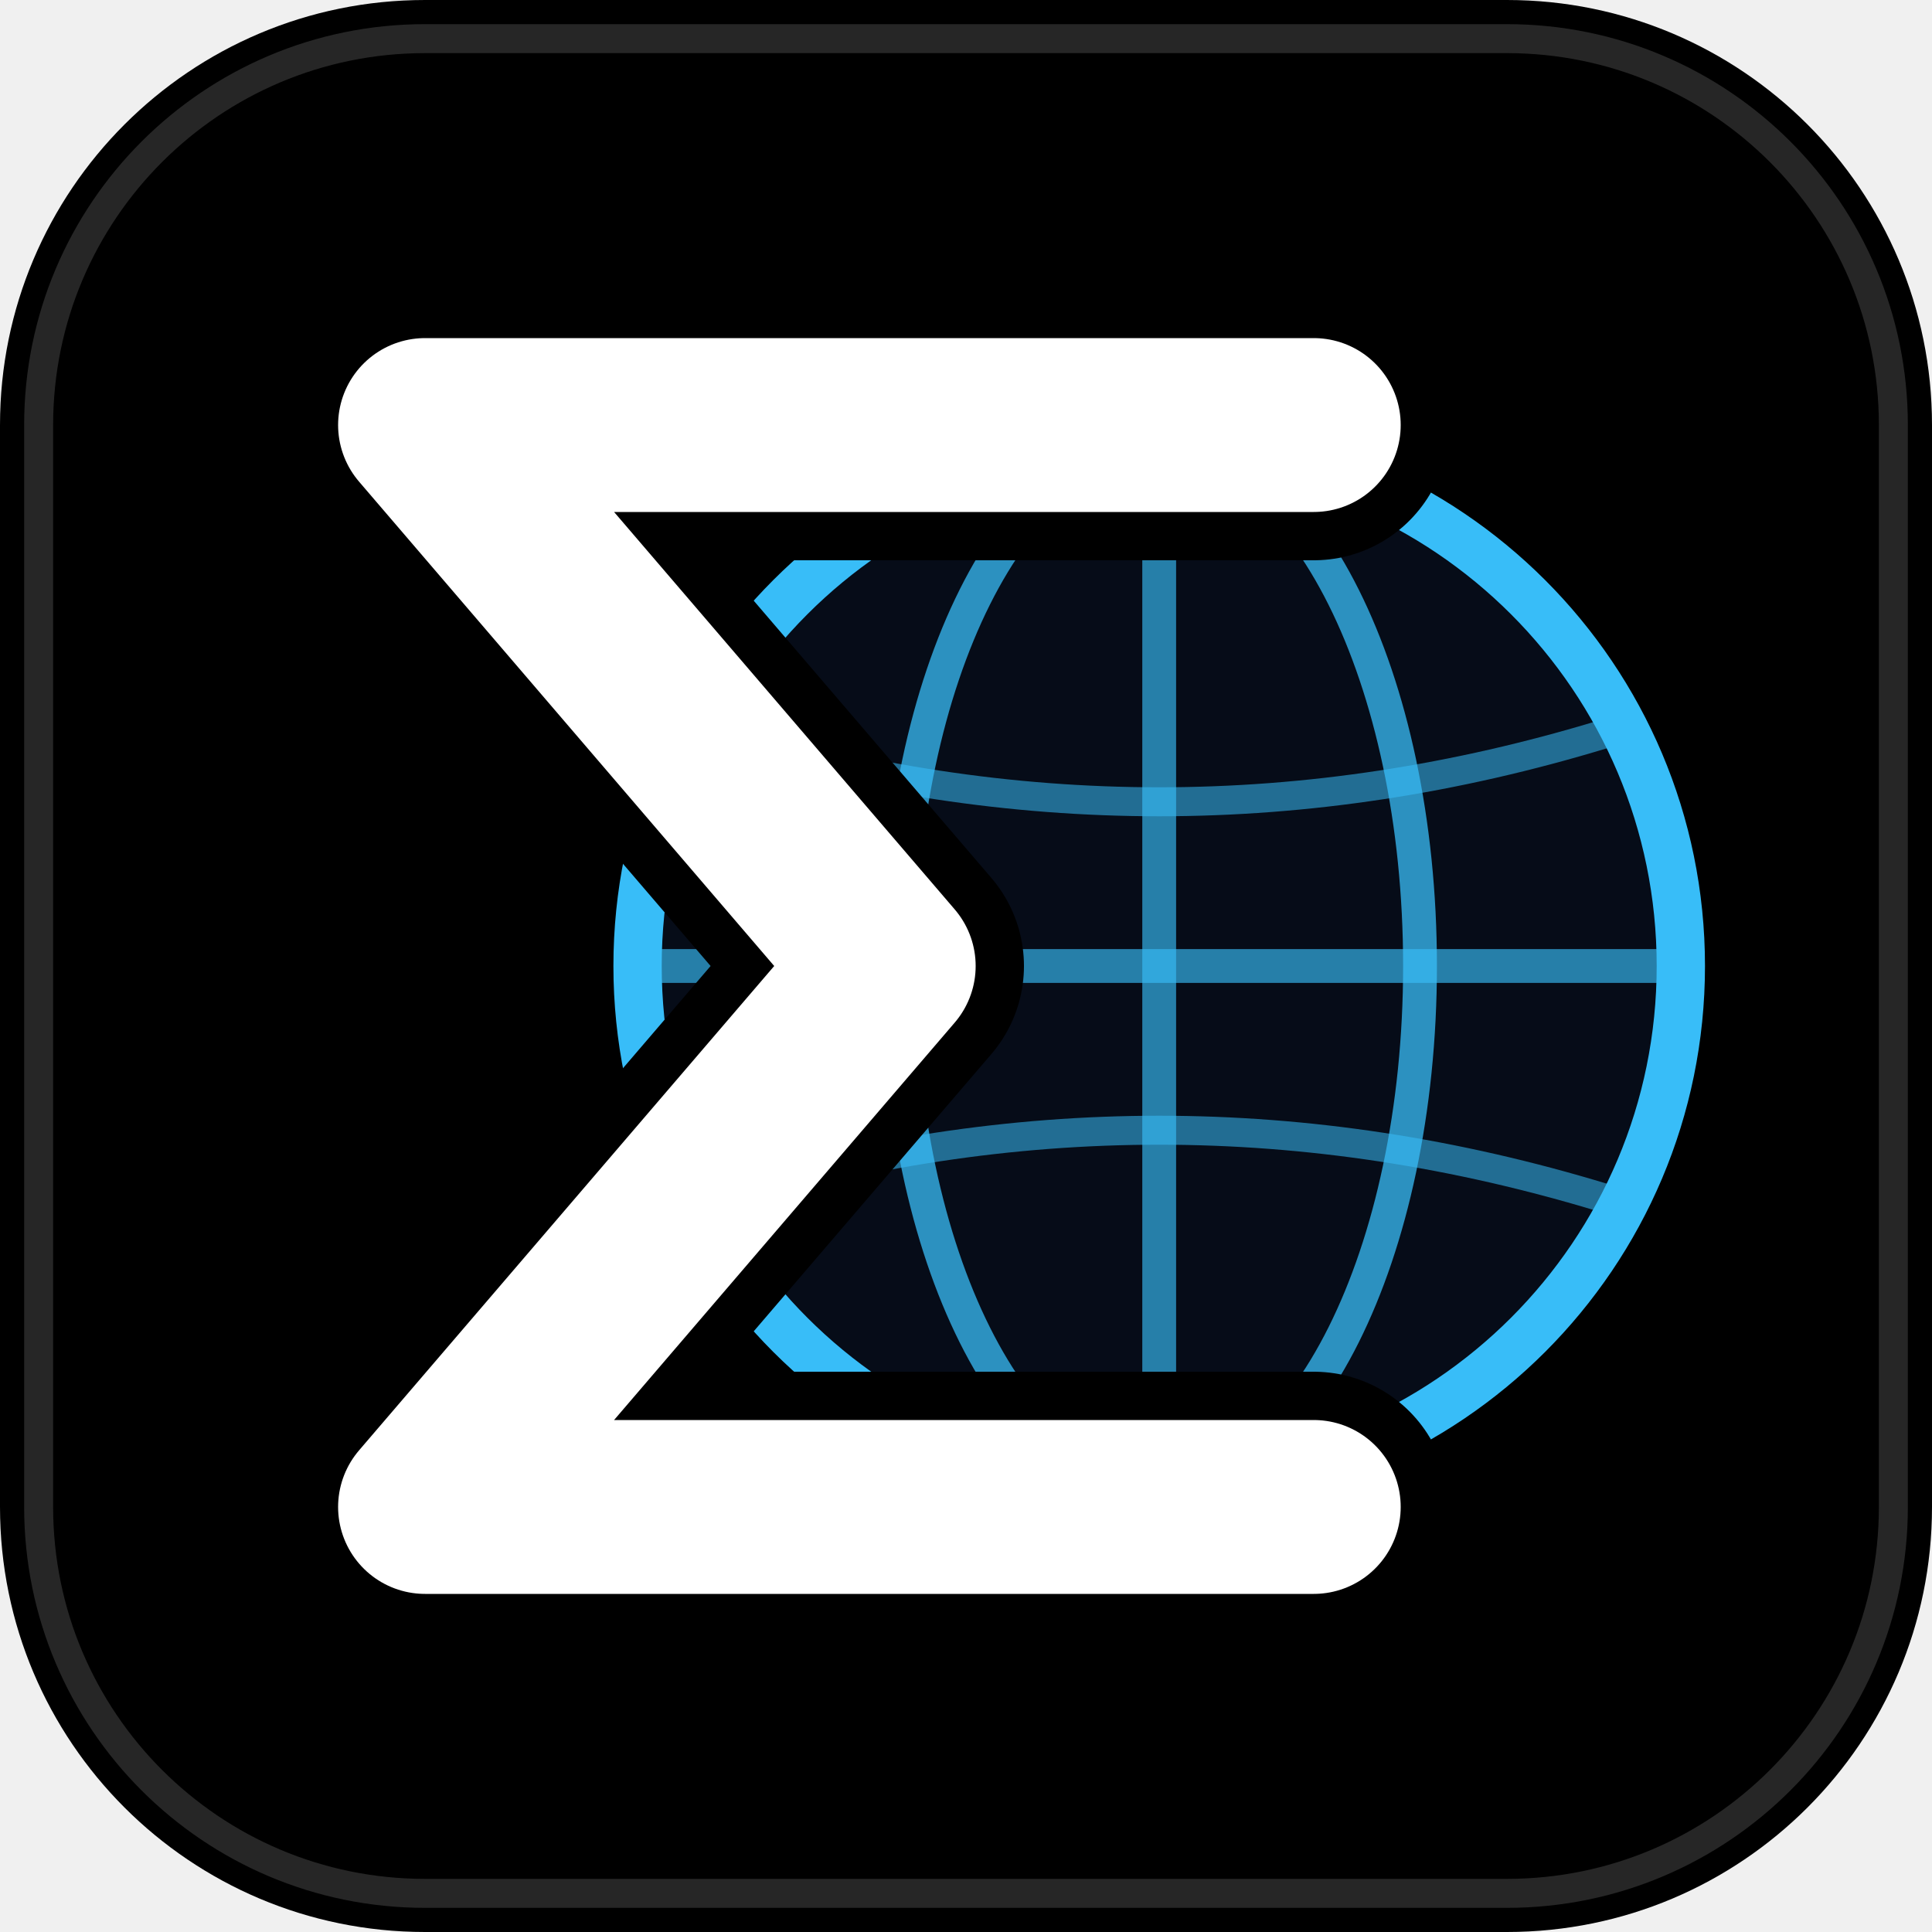
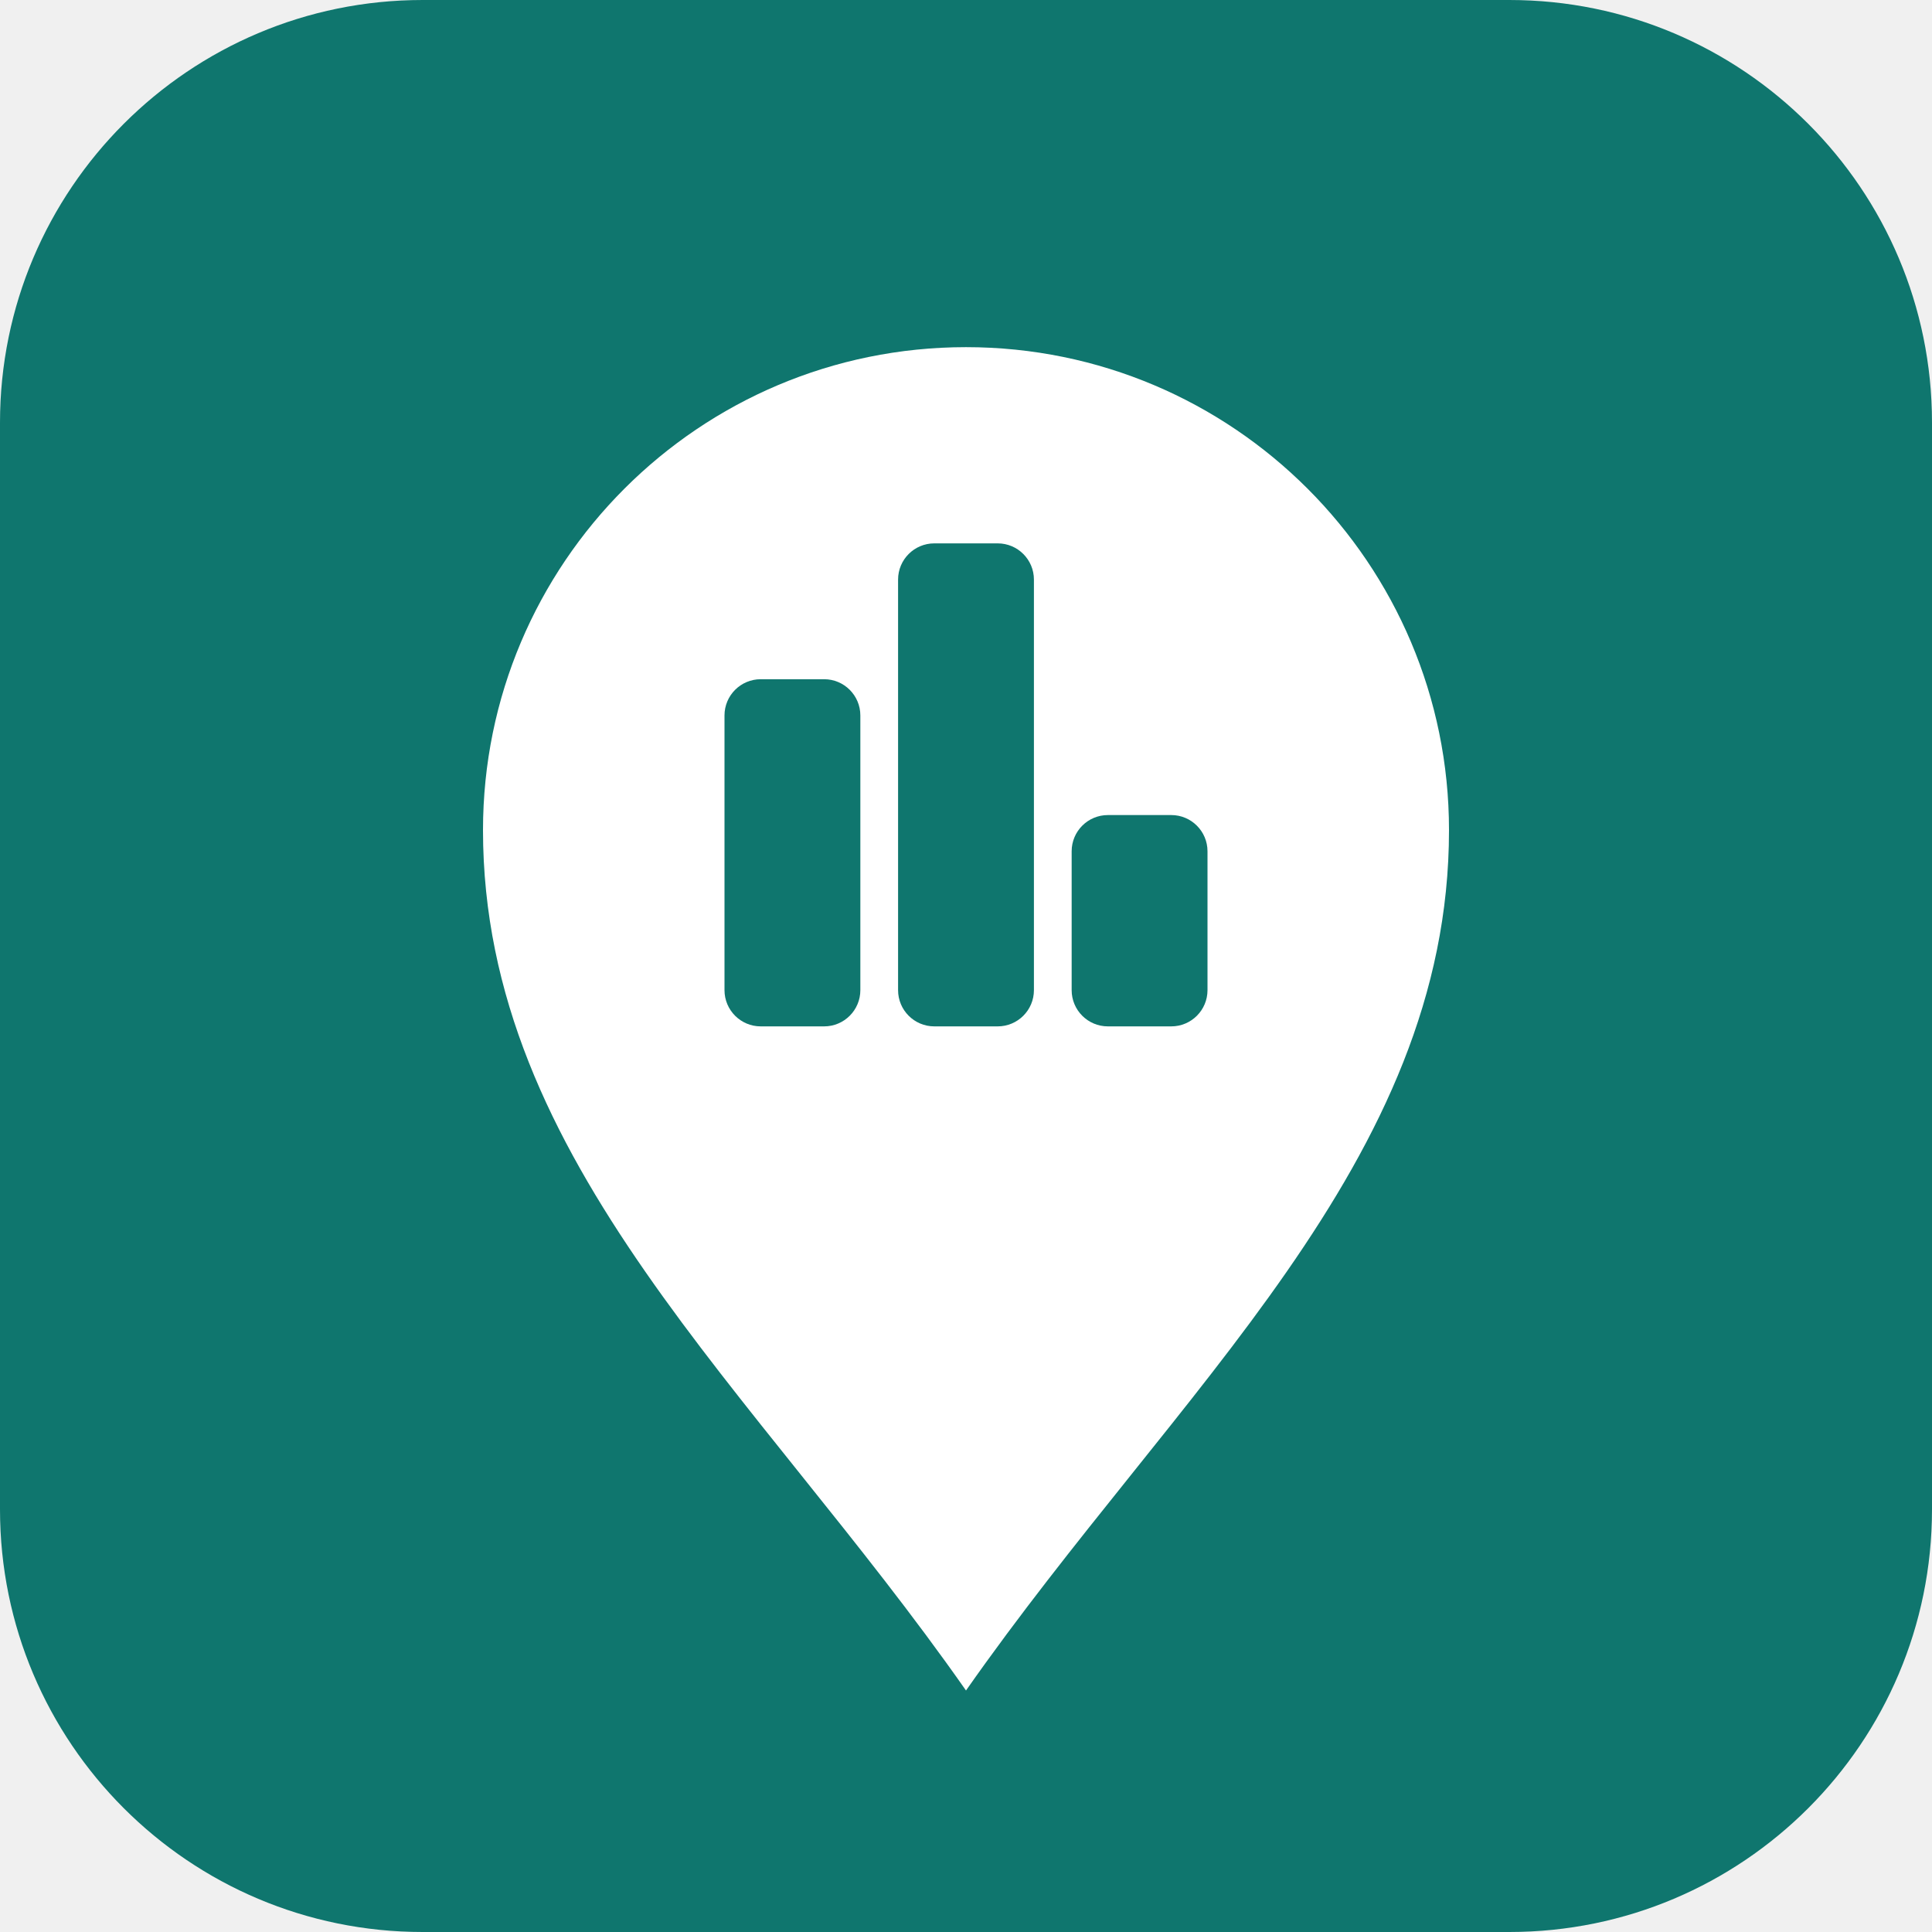
- <svg xmlns="http://www.w3.org/2000/svg" viewBox="0 0 100 100">
-   <rect width="100" height="100" rx="22" fill="#000000" />
-   <rect width="96" height="96" x="2" y="2" rx="20" fill="none" stroke="#262626" stroke-width="1.5" />
-   <g>
-     <circle cx="60" cy="50" r="27" fill="#060c18" stroke="#38bdf8" stroke-width="2.5" />
-     <line x1="33" y1="50" x2="87" y2="50" stroke="#38bdf8" stroke-width="1.75" opacity="0.65" />
-     <path d="M 37 38 Q 60 45 83 38" fill="none" stroke="#38bdf8" stroke-width="1.5" opacity="0.55" />
-     <path d="M 37 62 Q 60 55 83 62" fill="none" stroke="#38bdf8" stroke-width="1.5" opacity="0.55" />
-     <line x1="60" y1="23" x2="60" y2="77" stroke="#38bdf8" stroke-width="1.75" opacity="0.65" />
-     <ellipse cx="60" cy="50" rx="13.5" ry="27" fill="none" stroke="#38bdf8" stroke-width="1.75" opacity="0.75" />
-   </g>
-   <path d="M 68 22 L 22 22 L 46 50 L 22 78 L 68 78" fill="none" stroke="#000000" stroke-width="14" stroke-linecap="round" stroke-linejoin="round" />
-   <path d="M 68 22 L 22 22 L 46 50 L 22 78 L 68 78" fill="none" stroke="#ffffff" stroke-width="9" stroke-linecap="round" stroke-linejoin="round" />
+ <svg xmlns="http://www.w3.org/2000/svg" viewBox="0 0 64 64">
+   <rect width="64" height="64" rx="14" fill="#0f766e" />
+   <path d="M32 56 C25 46 16 38.5 16 27.5 A16 16 0 0 1 48 27.5 C48 38.5 39 46 32 56 Z" fill="#fff" />
+   <rect x="24" y="22.5" width="4.5" height="11.5" rx="1.2" fill="#0f766e" />
+   <rect x="29.75" y="18" width="4.5" height="16" rx="1.2" fill="#0f766e" />
+   <rect x="35.5" y="27" width="4.5" height="7" rx="1.2" fill="#0f766e" />
</svg>
